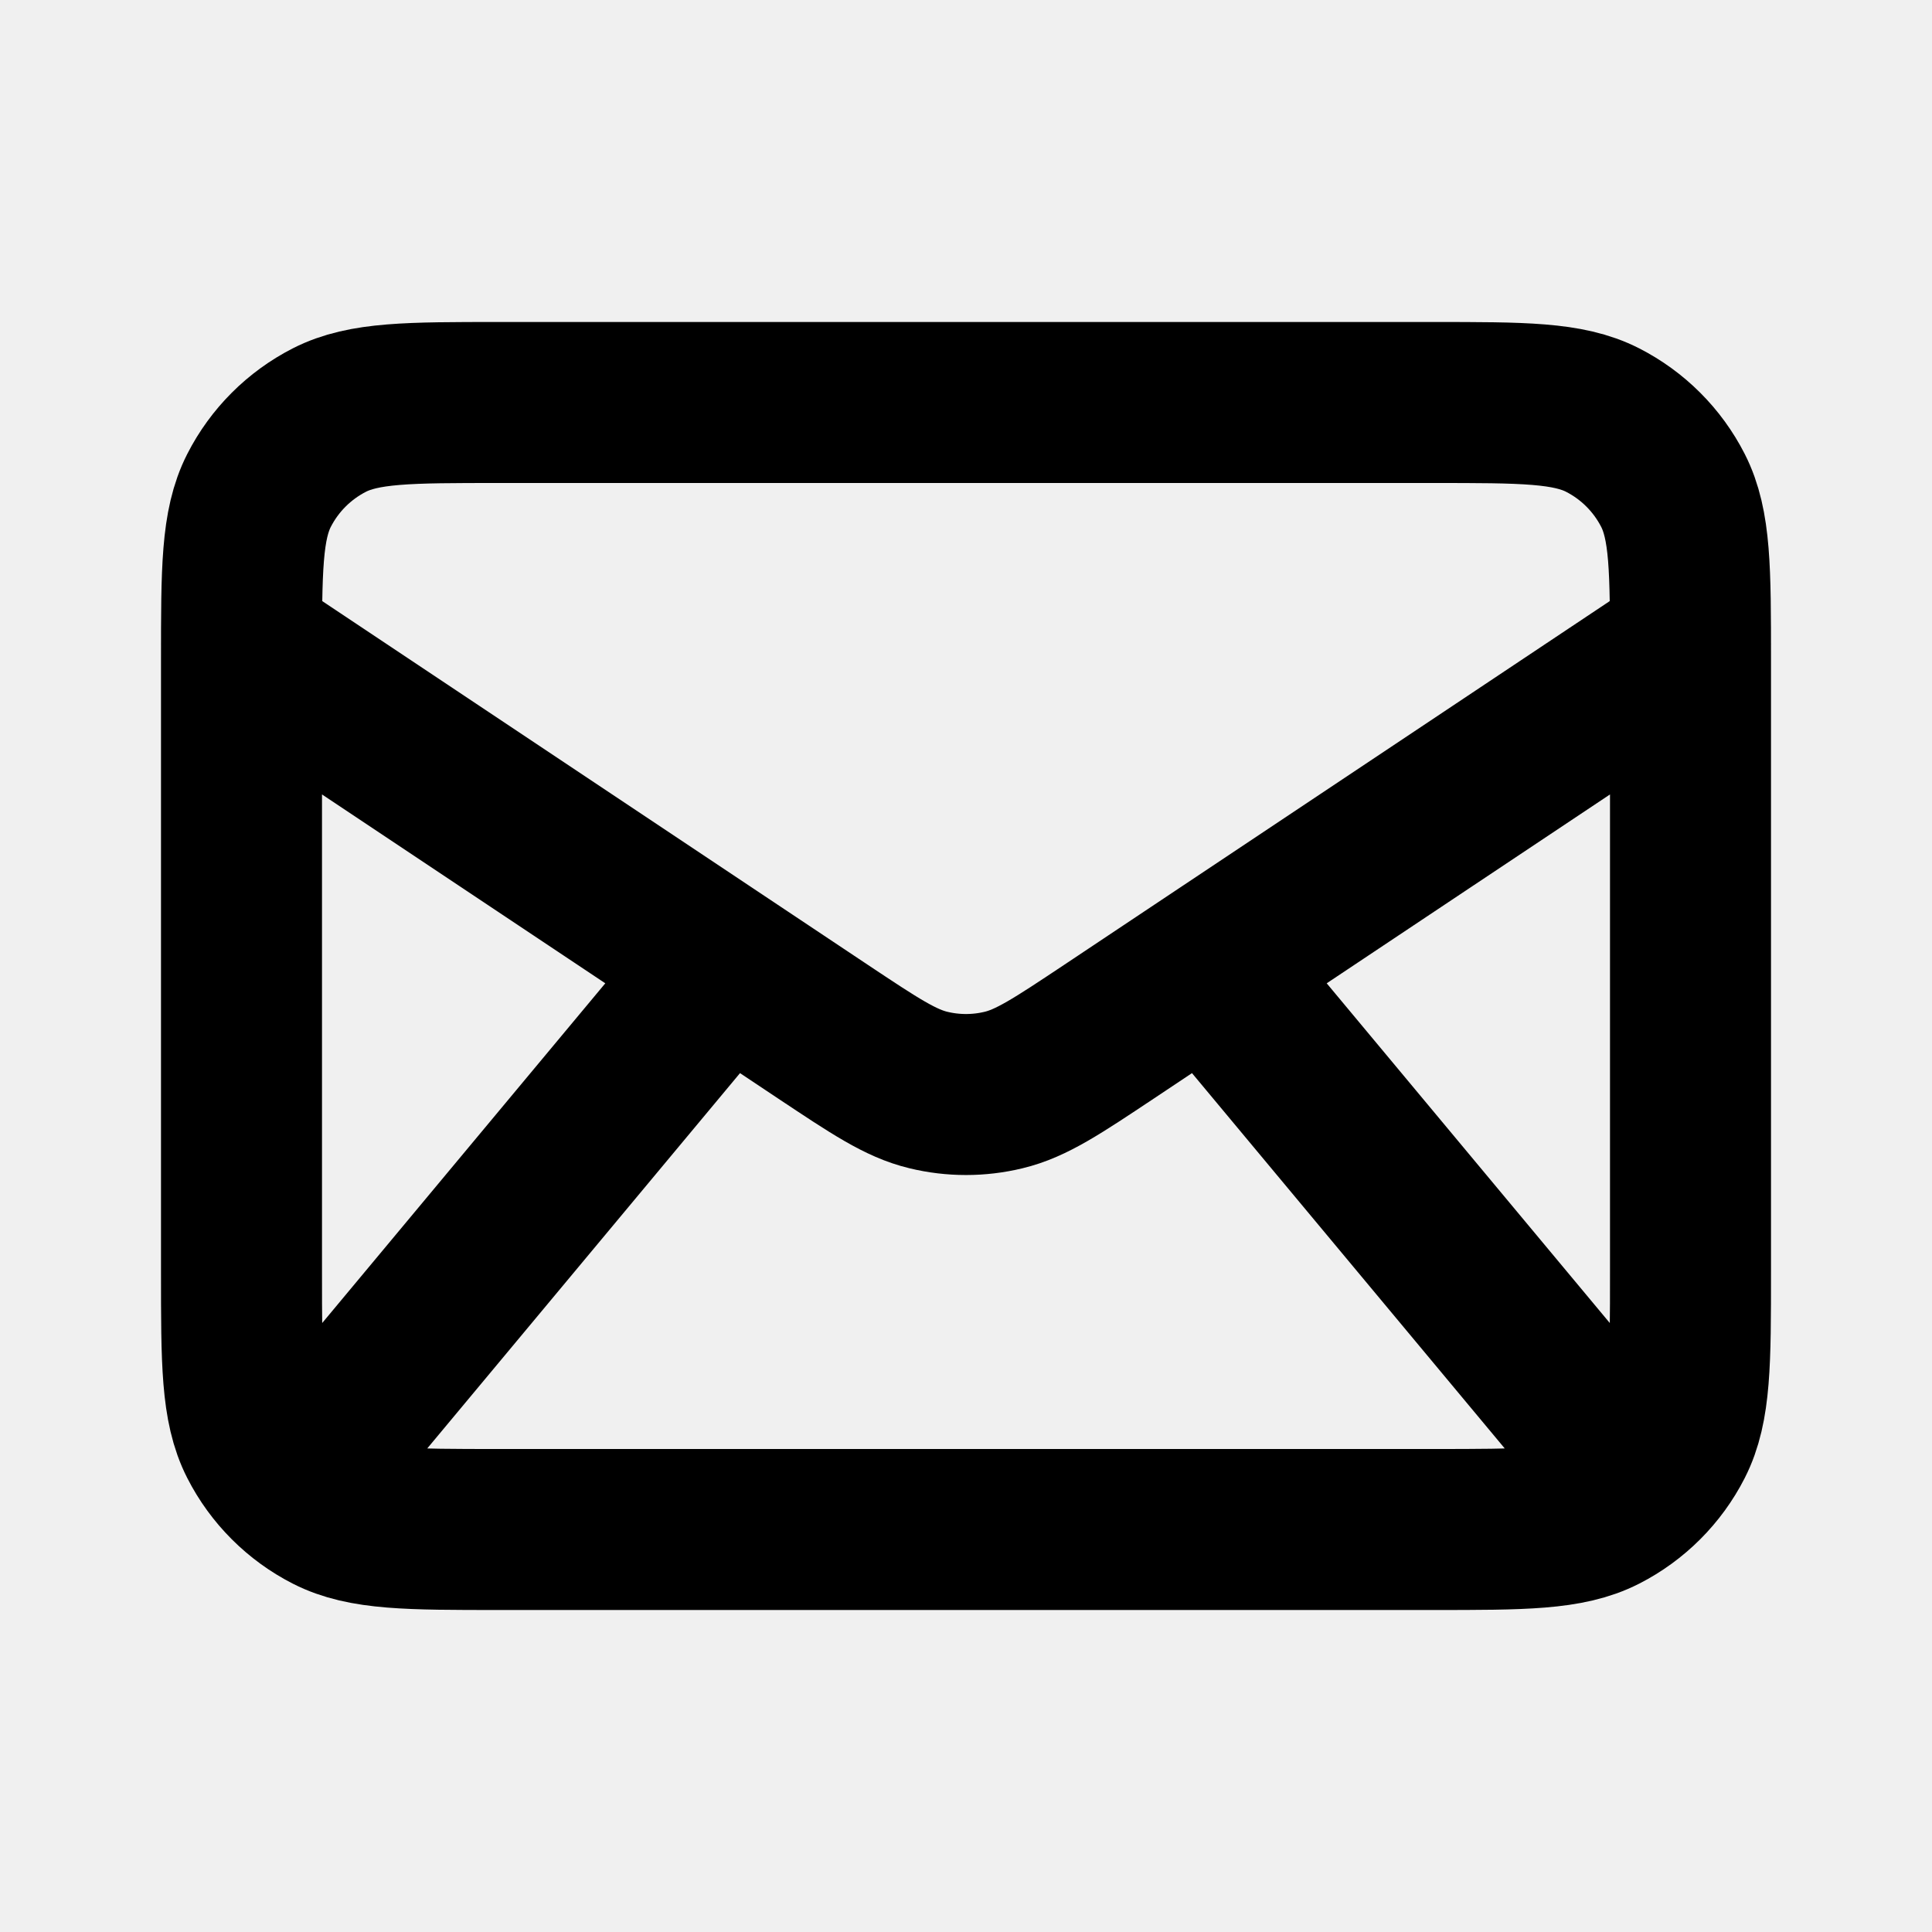
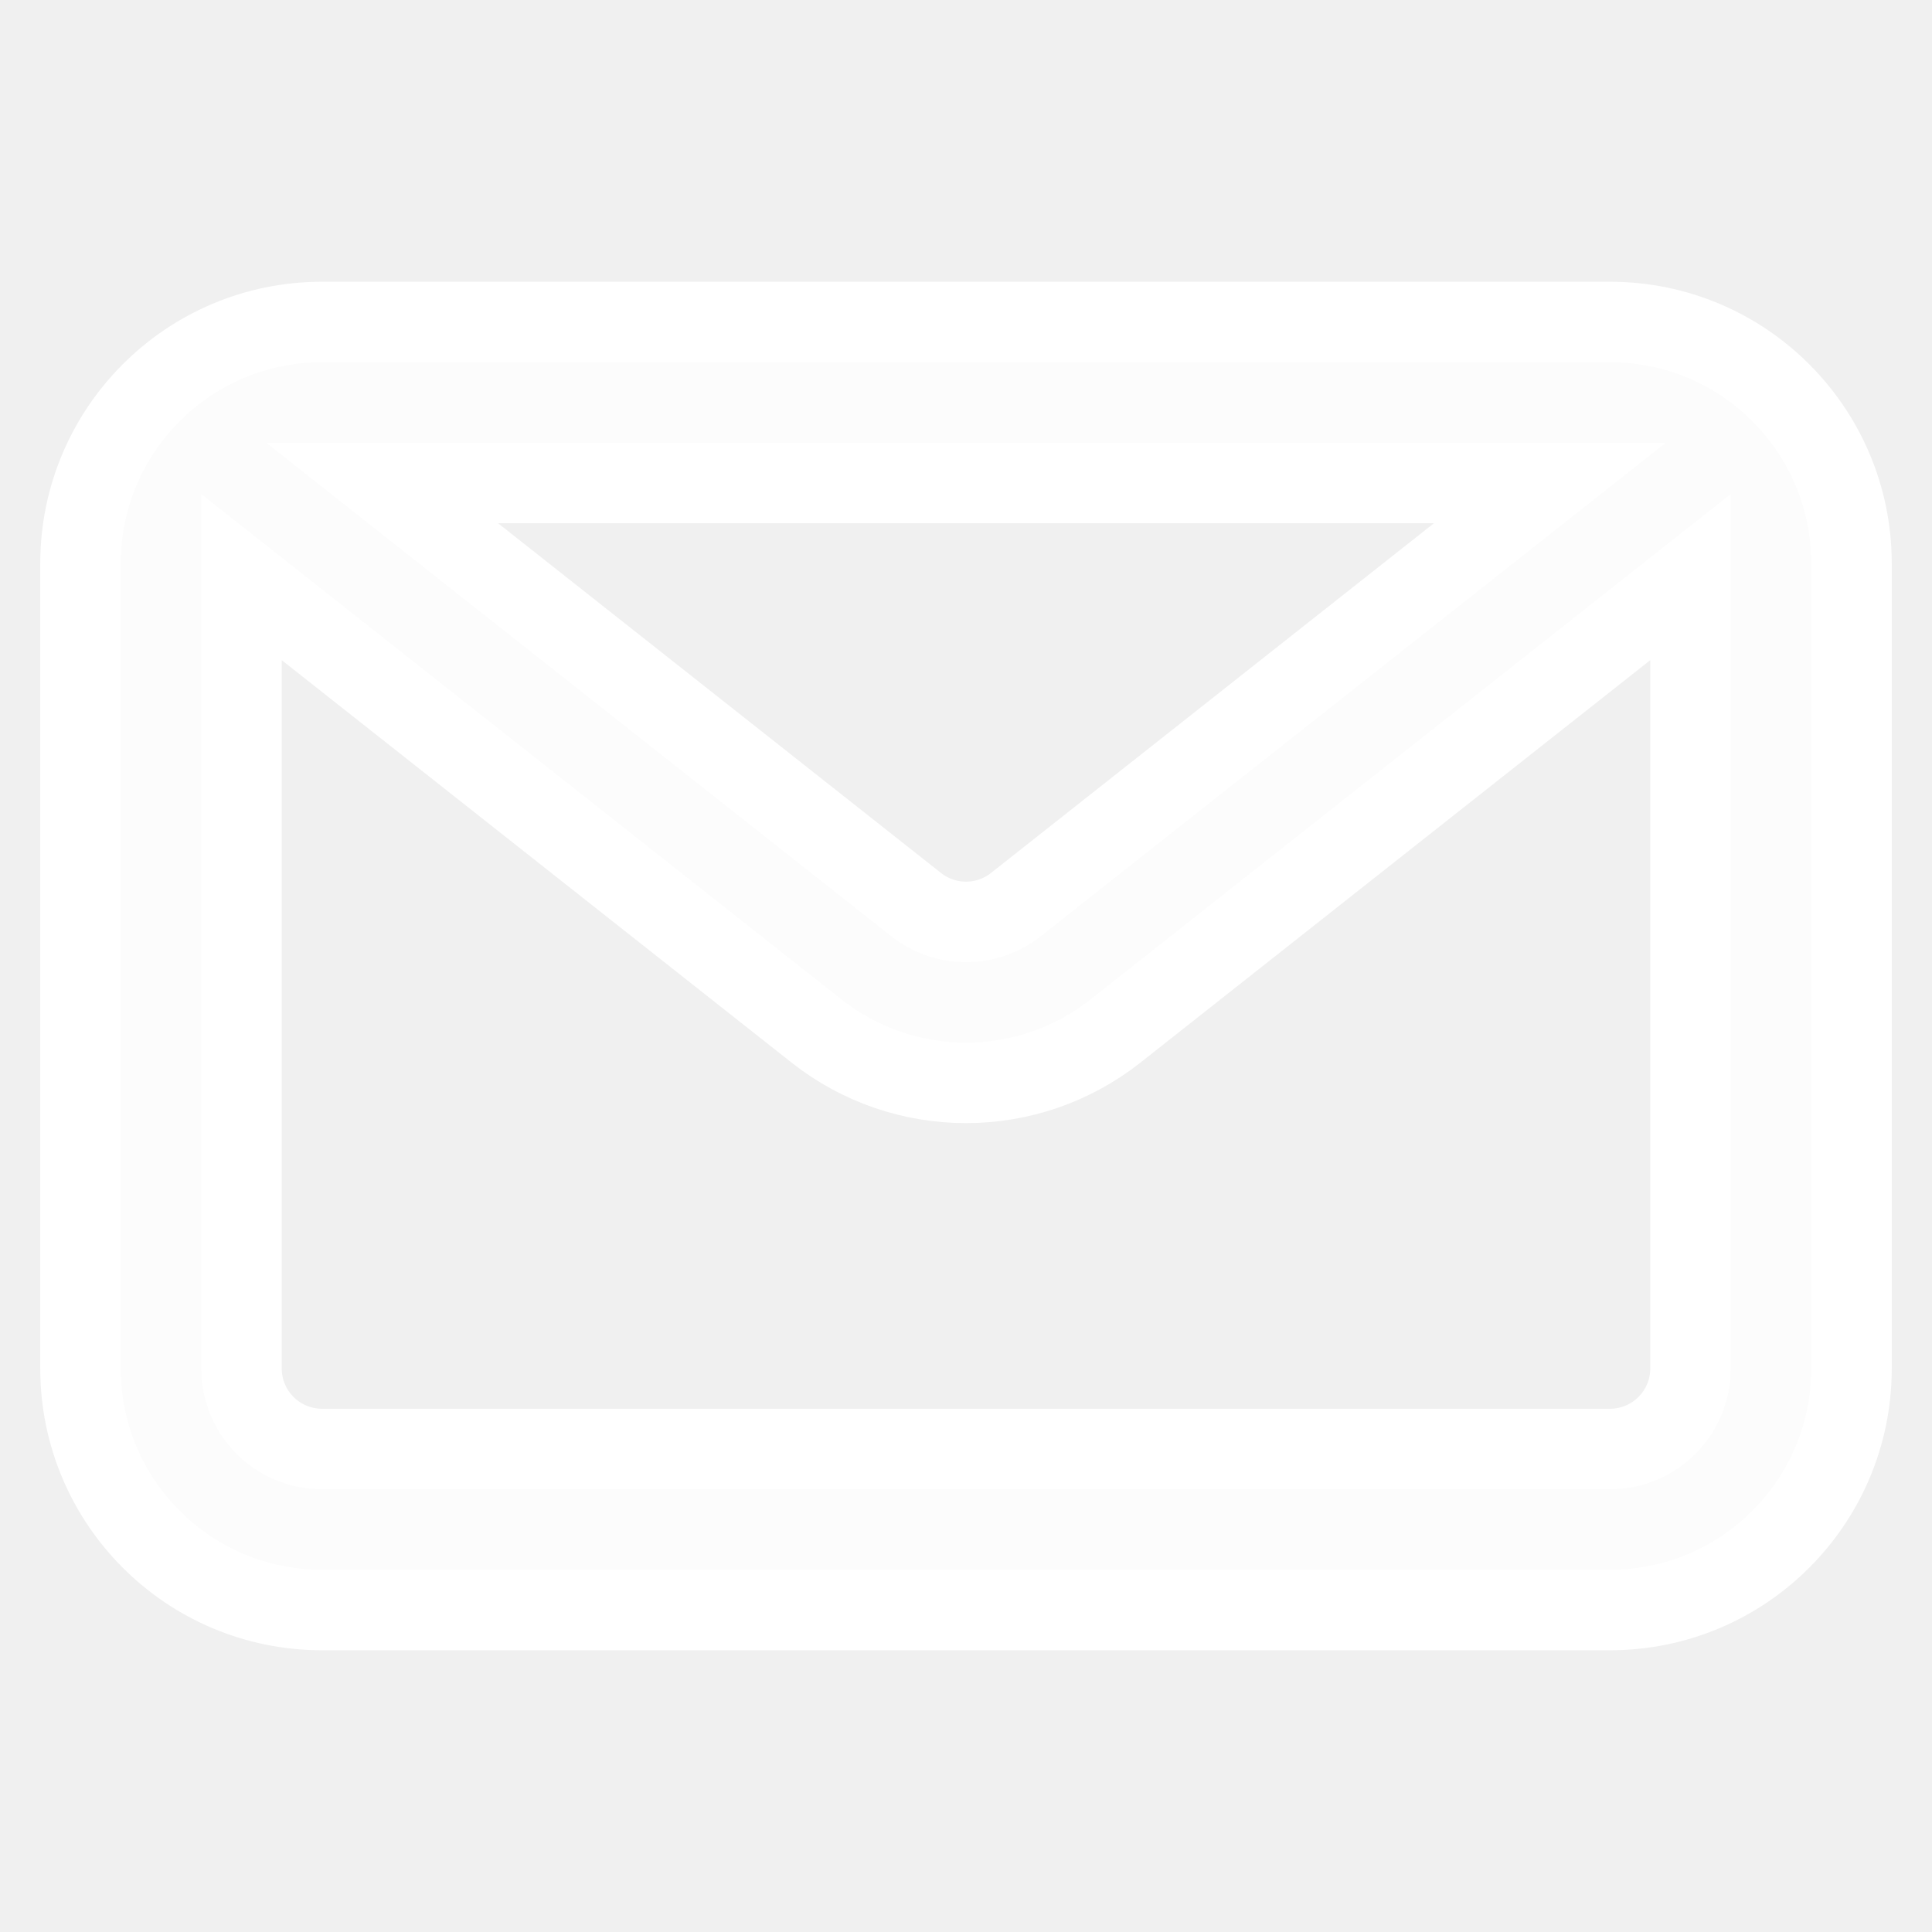
- <svg xmlns="http://www.w3.org/2000/svg" width="800px" height="800px" viewBox="0 0 24 24" fill="none">
-   <path d="M4 18L9 12M20 18L15 12M3 8L10.225 12.817C10.867 13.244 11.187 13.458 11.534 13.541C11.84 13.615 12.16 13.615 12.466 13.541C12.813 13.458 13.133 13.244 13.775 12.817L21 8M6.2 19H17.8C18.92 19 19.48 19 19.908 18.782C20.284 18.59 20.59 18.284 20.782 17.908C21 17.48 21 16.92 21 15.8V8.2C21 7.08 21 6.52 20.782 6.092C20.59 5.716 20.284 5.41 19.908 5.218C19.48 5 18.92 5 17.8 5H6.2C5.08 5 4.52 5 4.092 5.218C3.716 5.41 3.41 5.716 3.218 6.092C3 6.52 3 7.08 3 8.2V15.8C3 16.92 3 17.48 3.218 17.908C3.41 18.284 3.716 18.59 4.092 18.782C4.52 19 5.08 19 6.2 19Z" stroke="#000000" stroke-width="2" stroke-linecap="round" stroke-linejoin="round" />
+ <svg xmlns="http://www.w3.org/2000/svg" width="800px" height="800px" viewBox="0 0 24 24" fill="none" stroke="#ffffff">
+   <g id="SVGRepo_bgCarrier" stroke-width="0" />
+   <g id="SVGRepo_tracerCarrier" stroke-linecap="round" stroke-linejoin="round" />
+   <g id="SVGRepo_iconCarrier">
+     <path fill-rule="evenodd" clip-rule="evenodd" d="M20 4C21.657 4 23 5.343 23 7V17C23 18.657 21.657 20 20 20H4C2.343 20 1 18.657 1 17V7C1 5.343 2.343 4 4 4H20ZM19.253 6H4.747L11.38 11.237C11.744 11.524 12.256 11.524 12.62 11.237L19.253 6ZM3 7.169V17C3 17.552 3.448 18 4 18H20C20.552 18 21 17.552 21 17V7.169L13.859 12.806C12.769 13.667 11.231 13.667 10.141 12.806L3 7.169Z" fill="#fcfcfc" />
+   </g>
</svg>
